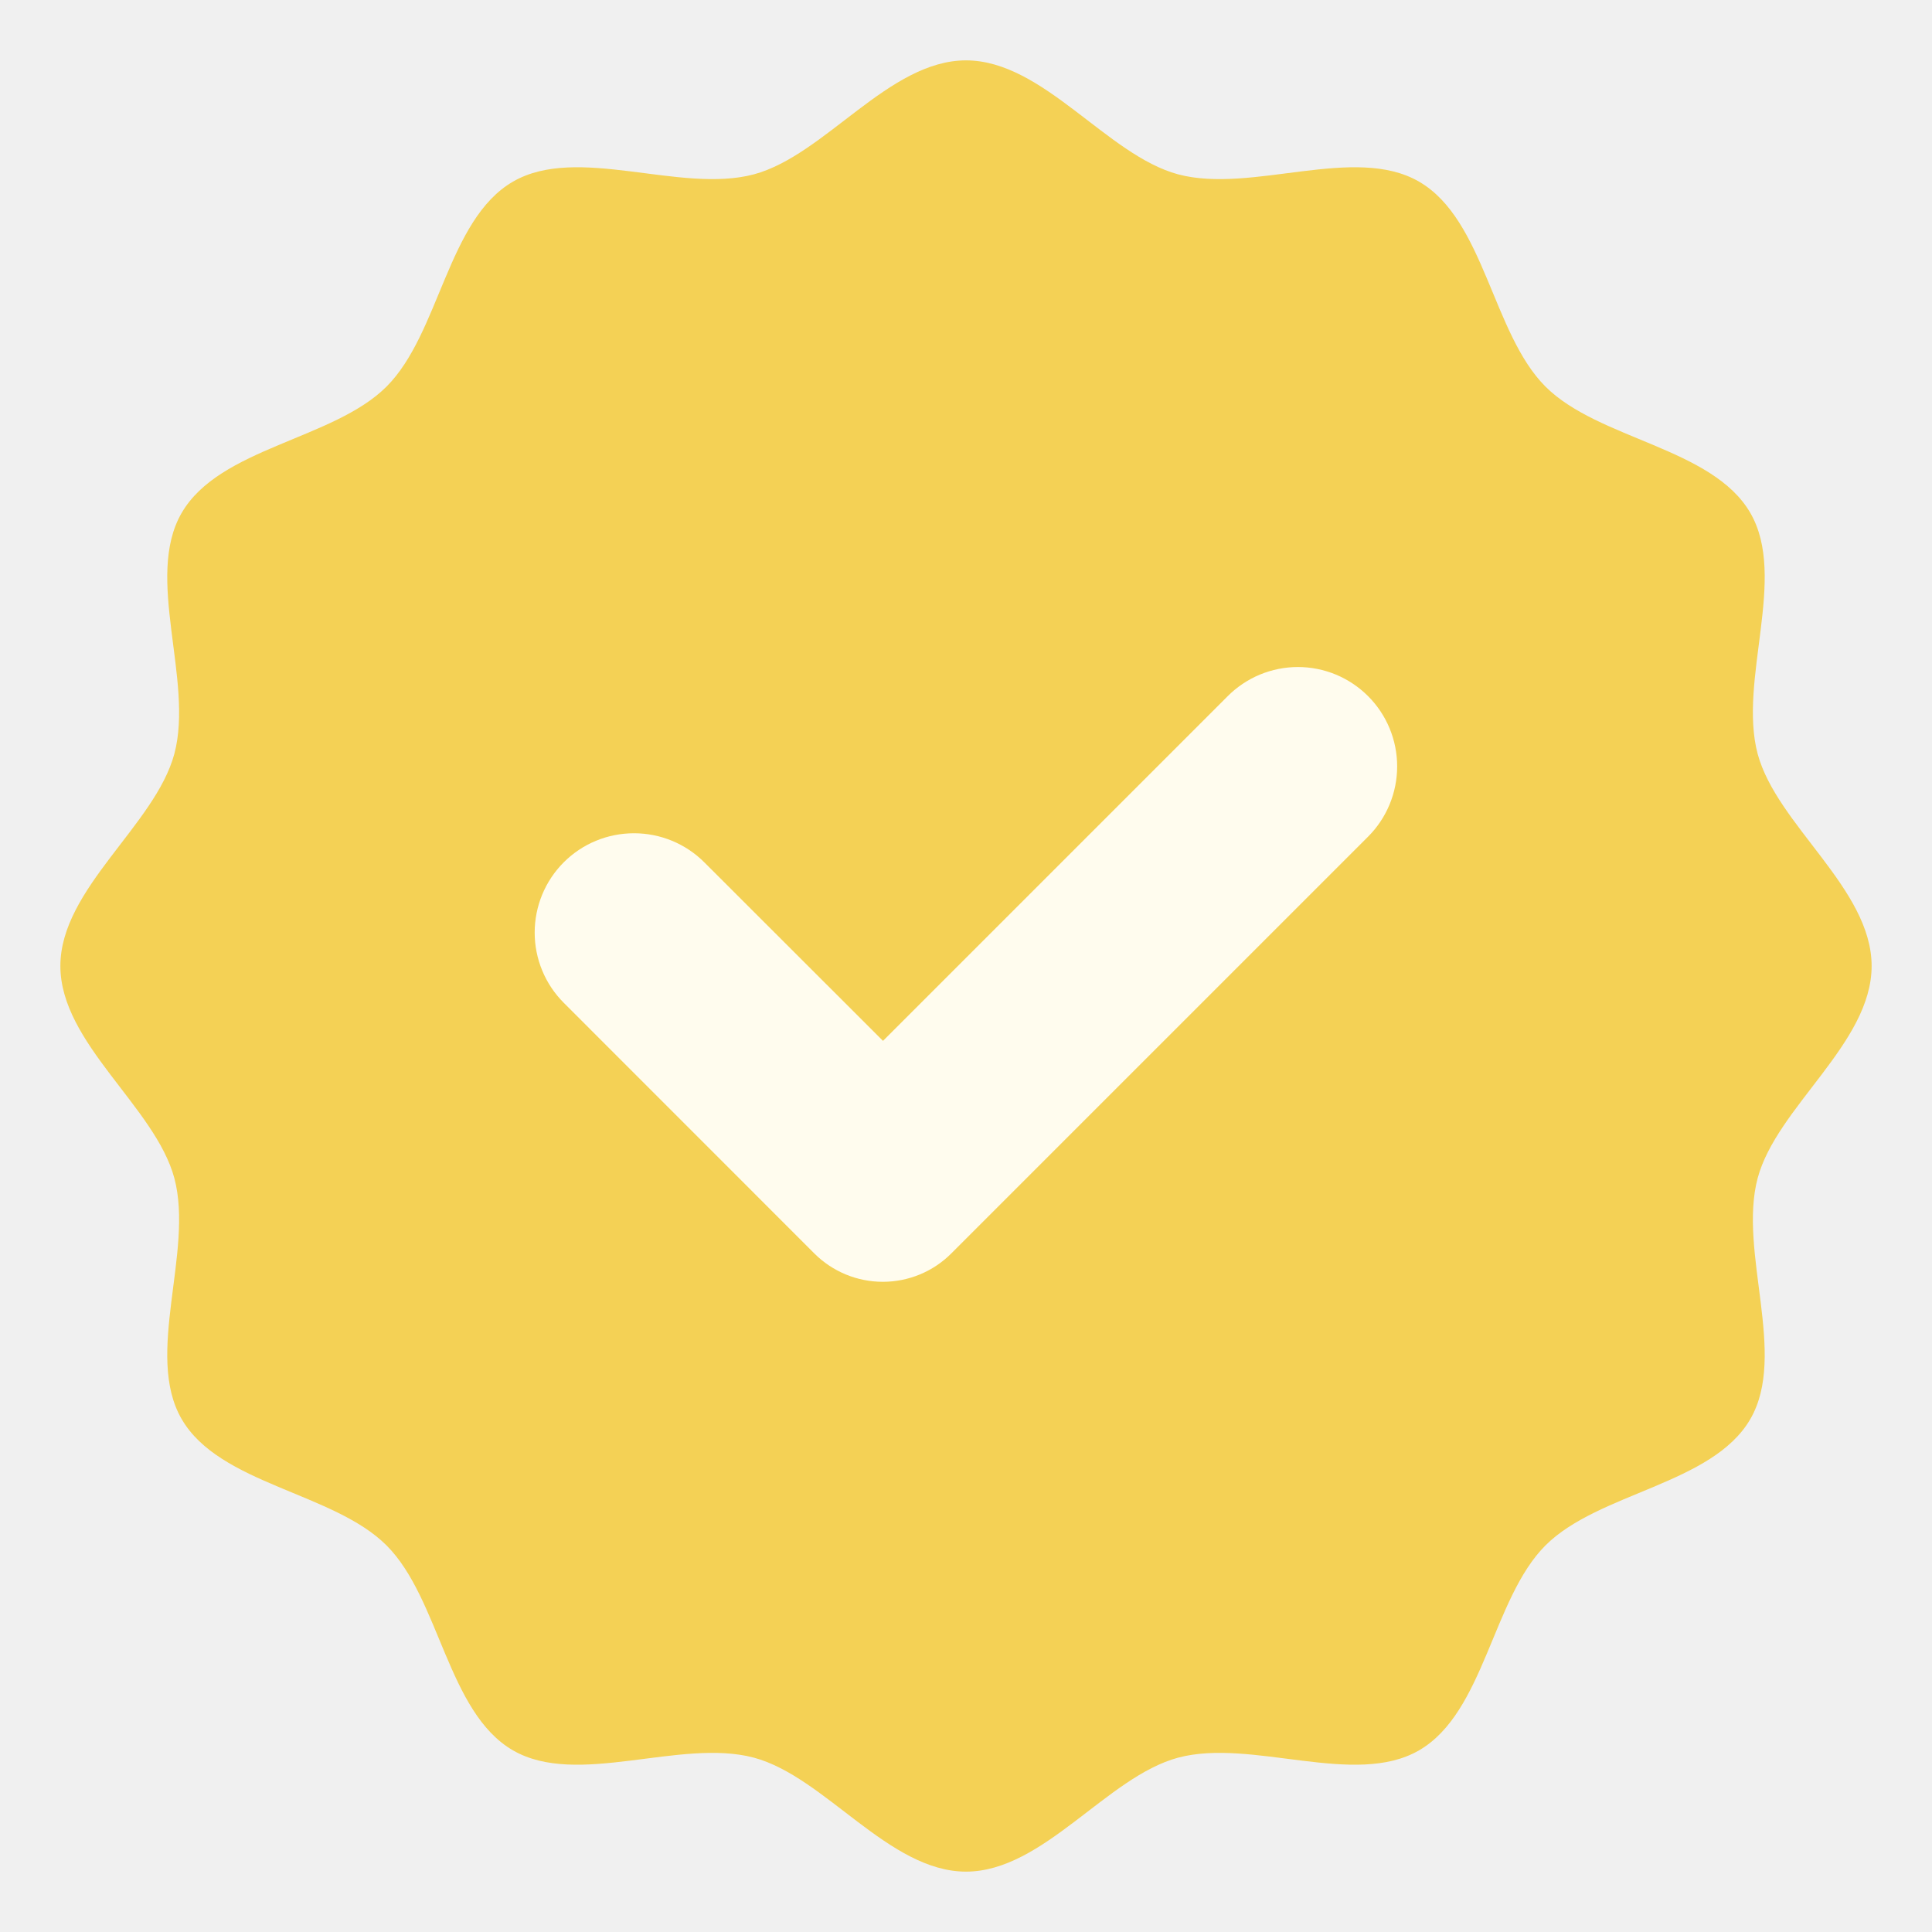
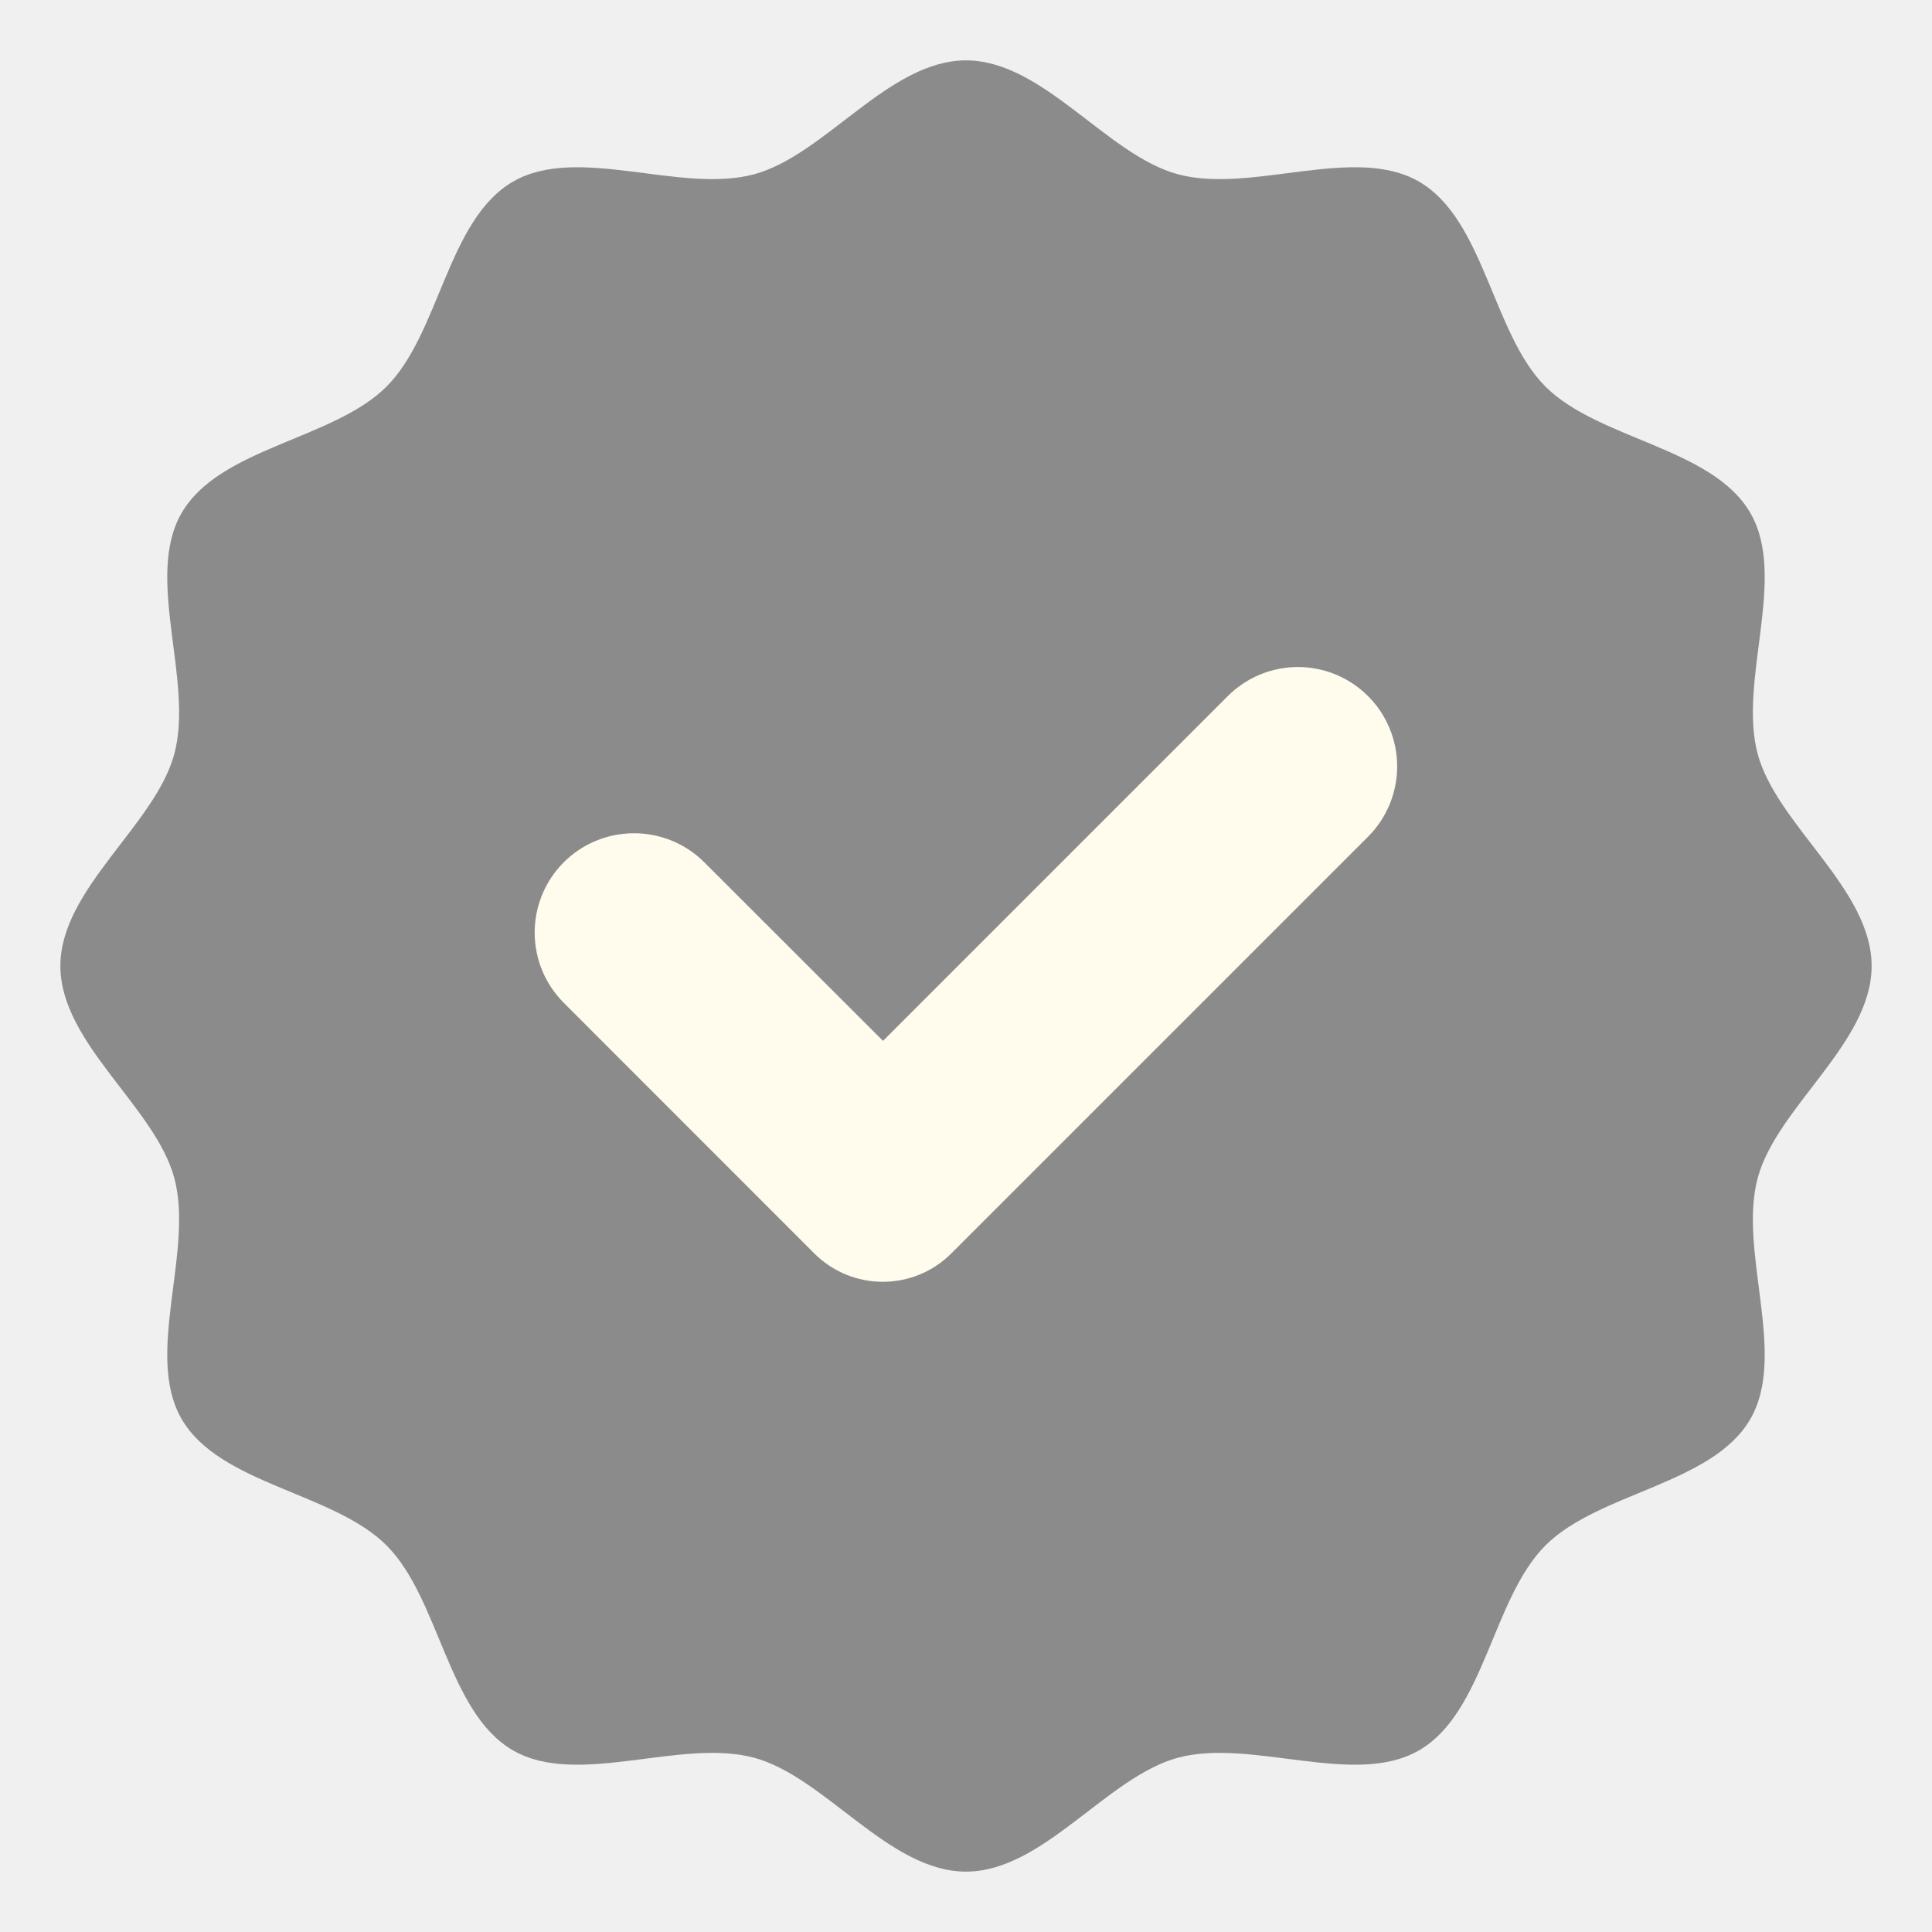
<svg xmlns="http://www.w3.org/2000/svg" width="24" height="24" viewBox="0 0 24 24" fill="none">
  <g clip-path="url(#clip0_238_18495)">
-     <path d="M23.25 12C23.25 12.96 22.071 13.751 21.834 14.636C21.591 15.551 22.207 16.826 21.744 17.627C21.274 18.441 19.858 18.538 19.198 19.198C18.538 19.858 18.441 21.274 17.627 21.744C16.826 22.207 15.551 21.591 14.636 21.834C13.751 22.071 12.96 23.25 12 23.25C11.04 23.25 10.249 22.071 9.364 21.834C8.449 21.591 7.174 22.207 6.373 21.744C5.559 21.274 5.462 19.858 4.802 19.198C4.142 18.538 2.726 18.441 2.256 17.627C1.792 16.826 2.409 15.551 2.166 14.636C1.929 13.751 0.75 12.96 0.75 12C0.75 11.04 1.929 10.249 2.166 9.364C2.409 8.449 1.792 7.174 2.256 6.373C2.726 5.559 4.142 5.462 4.802 4.802C5.462 4.142 5.559 2.726 6.373 2.256C7.174 1.792 8.449 2.409 9.364 2.166C10.249 1.929 11.04 0.75 12 0.75C12.96 0.75 13.751 1.929 14.636 2.166C15.551 2.409 16.826 1.792 17.627 2.256C18.441 2.726 18.538 4.142 19.198 4.802C19.858 5.462 21.274 5.559 21.744 6.373C22.207 7.174 21.591 8.449 21.834 9.364C22.071 10.249 23.25 11.04 23.25 12Z" fill="#F4D155" />
+     <path d="M23.25 12C23.25 12.96 22.071 13.751 21.834 14.636C21.591 15.551 22.207 16.826 21.744 17.627C21.274 18.441 19.858 18.538 19.198 19.198C18.538 19.858 18.441 21.274 17.627 21.744C16.826 22.207 15.551 21.591 14.636 21.834C13.751 22.071 12.96 23.25 12 23.25C11.04 23.25 10.249 22.071 9.364 21.834C8.449 21.591 7.174 22.207 6.373 21.744C5.559 21.274 5.462 19.858 4.802 19.198C4.142 18.538 2.726 18.441 2.256 17.627C1.792 16.826 2.409 15.551 2.166 14.636C1.929 13.751 0.75 12.96 0.75 12C0.75 11.04 1.929 10.249 2.166 9.364C2.409 8.449 1.792 7.174 2.256 6.373C2.726 5.559 4.142 5.462 4.802 4.802C5.462 4.142 5.559 2.726 6.373 2.256C7.174 1.792 8.449 2.409 9.364 2.166C10.249 1.929 11.04 0.75 12 0.75C12.96 0.75 13.751 1.929 14.636 2.166C15.551 2.409 16.826 1.792 17.627 2.256C18.441 2.726 18.538 4.142 19.198 4.802C19.858 5.462 21.274 5.559 21.744 6.373C22.207 7.174 21.591 8.449 21.834 9.364C22.071 10.249 23.25 11.04 23.25 12Z" fill="#8b8b8bff" />
    <path d="M15.251 8.648L10.969 12.93L8.749 10.712C8.517 10.48 8.203 10.351 7.876 10.351C7.548 10.351 7.235 10.48 7.003 10.712C6.772 10.943 6.642 11.257 6.642 11.585C6.642 11.912 6.772 12.226 7.003 12.457L10.117 15.572C10.343 15.797 10.648 15.923 10.967 15.923C11.285 15.923 11.591 15.797 11.816 15.572L16.995 10.393C17.226 10.162 17.356 9.848 17.356 9.52C17.356 9.193 17.226 8.879 16.995 8.648C16.88 8.533 16.744 8.442 16.595 8.38C16.445 8.318 16.285 8.286 16.123 8.286C15.961 8.286 15.801 8.318 15.651 8.38C15.502 8.442 15.366 8.533 15.251 8.648Z" fill="#FFFCEE" />
  </g>
  <defs>
    <clipPath id="clip0_238_18495">
      <rect width="24" height="24" fill="white" />
    </clipPath>
  </defs>
</svg>
